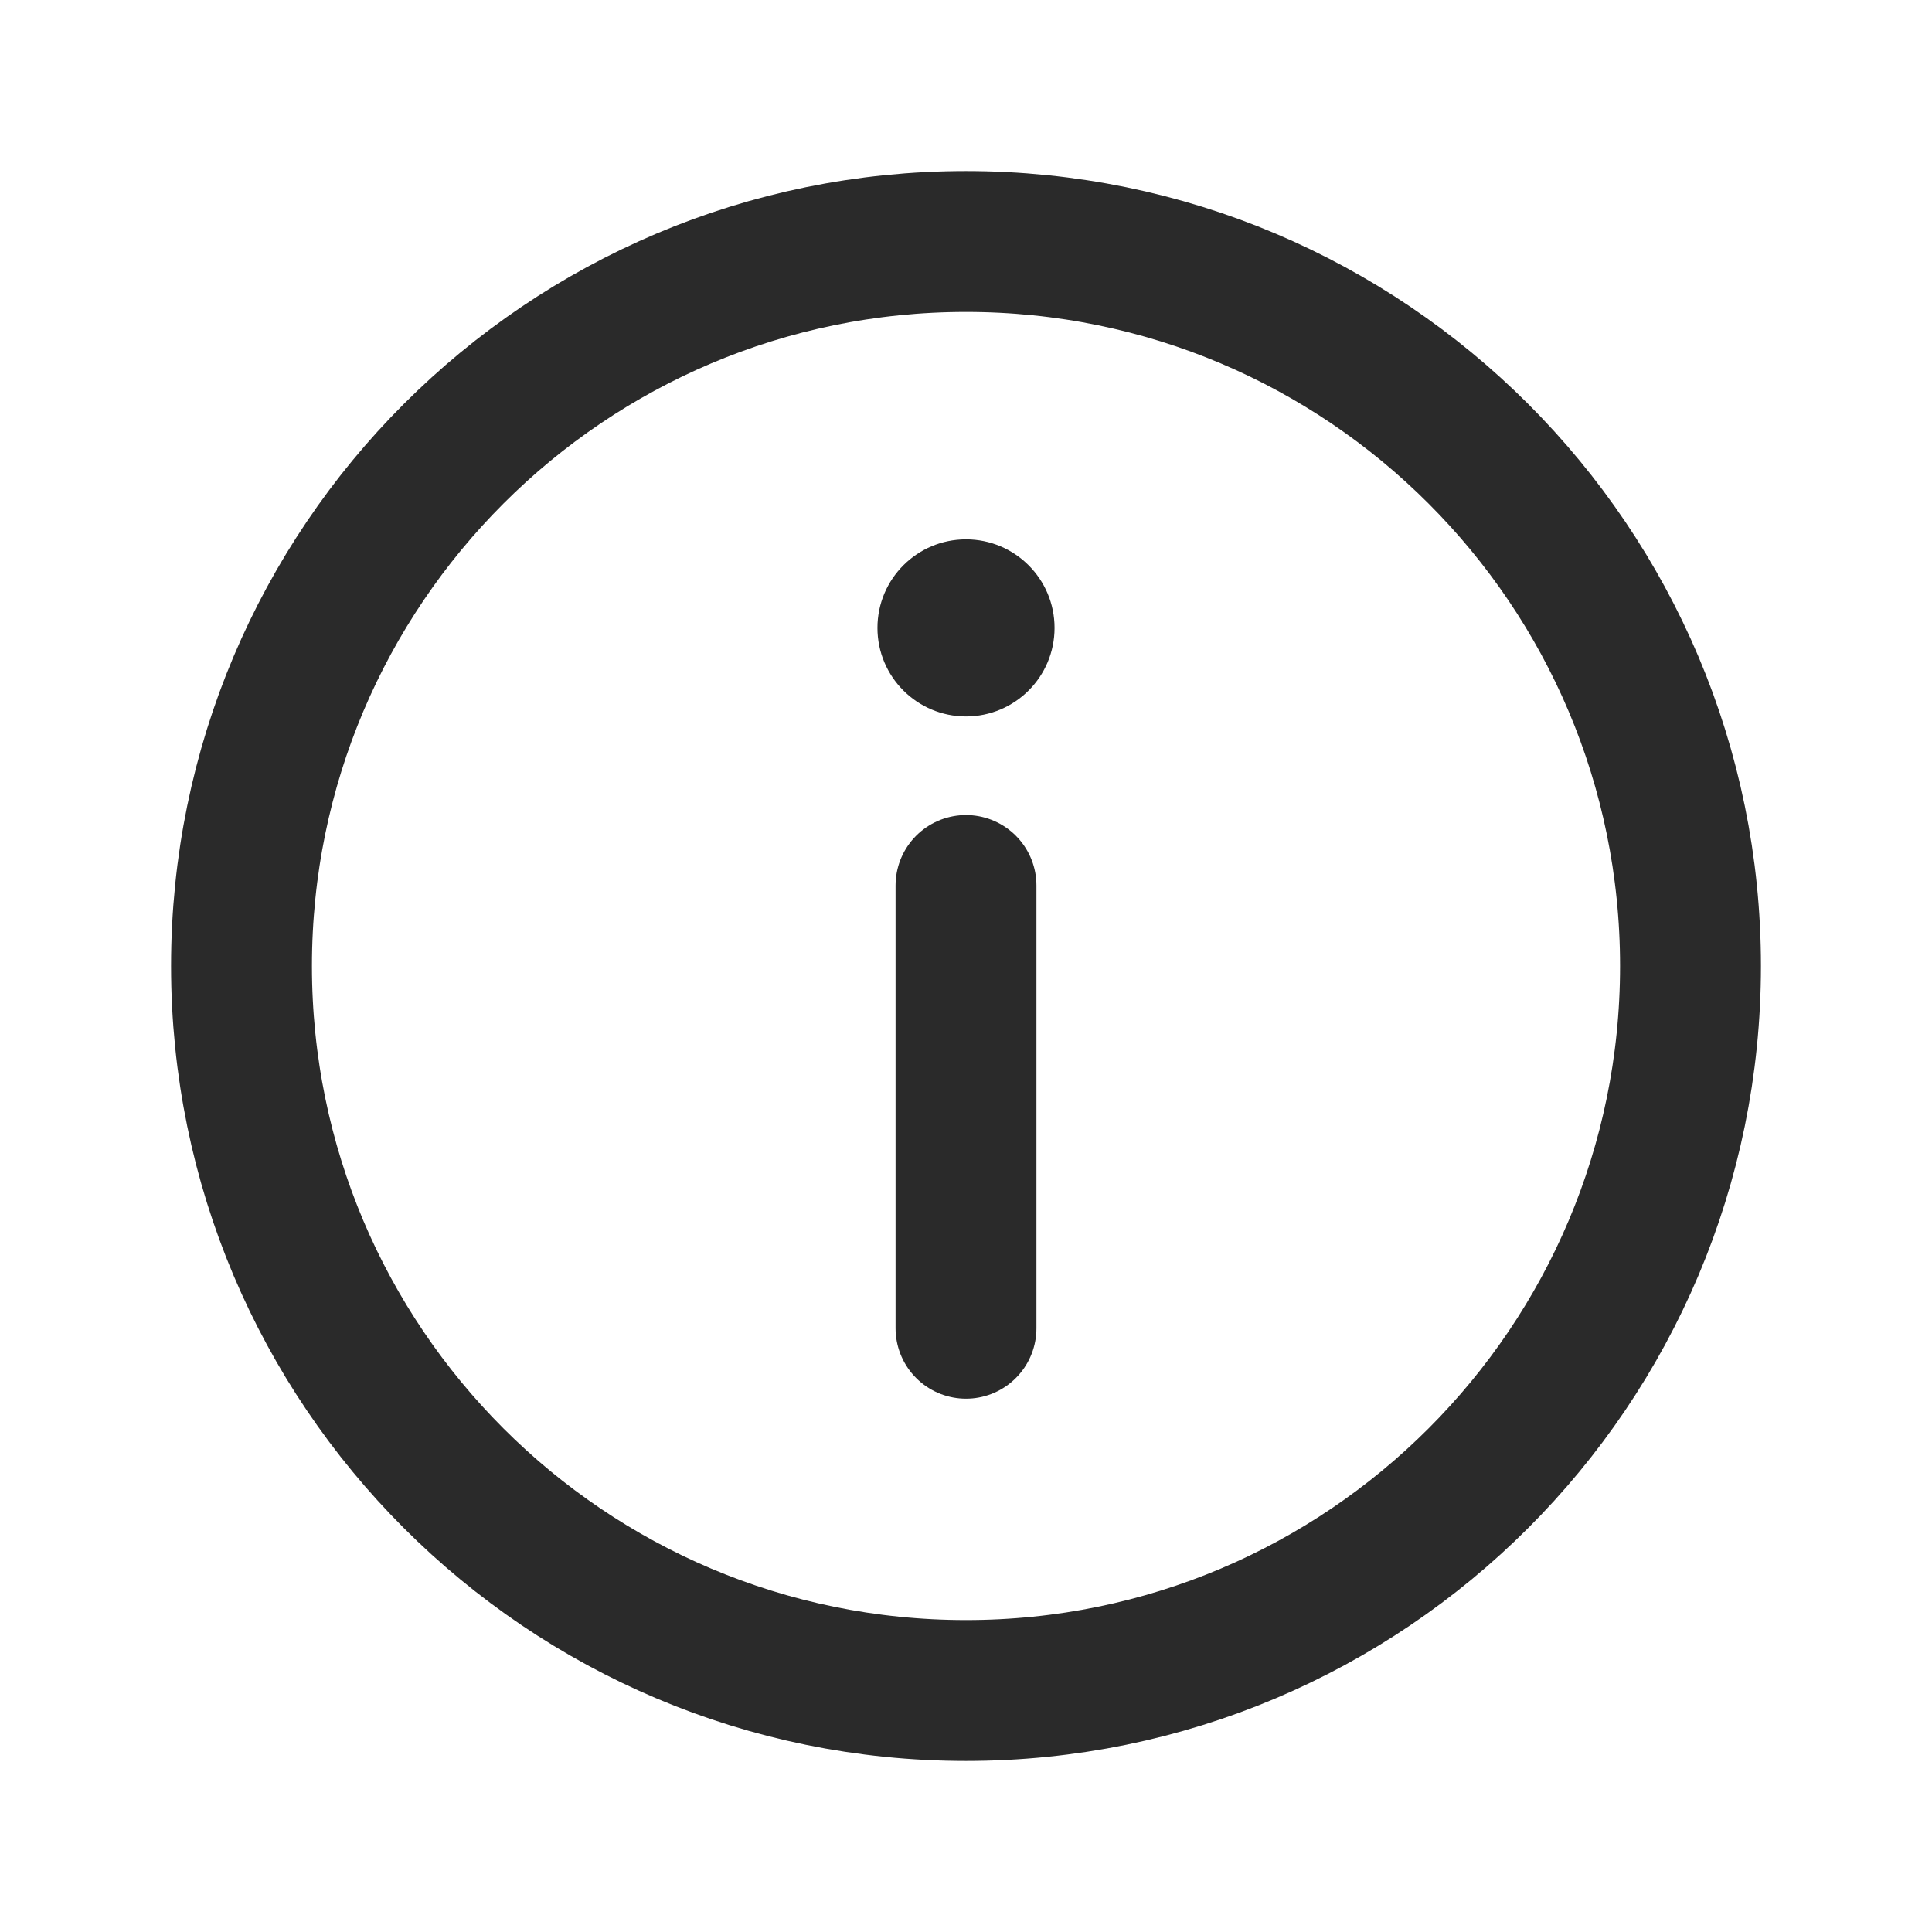
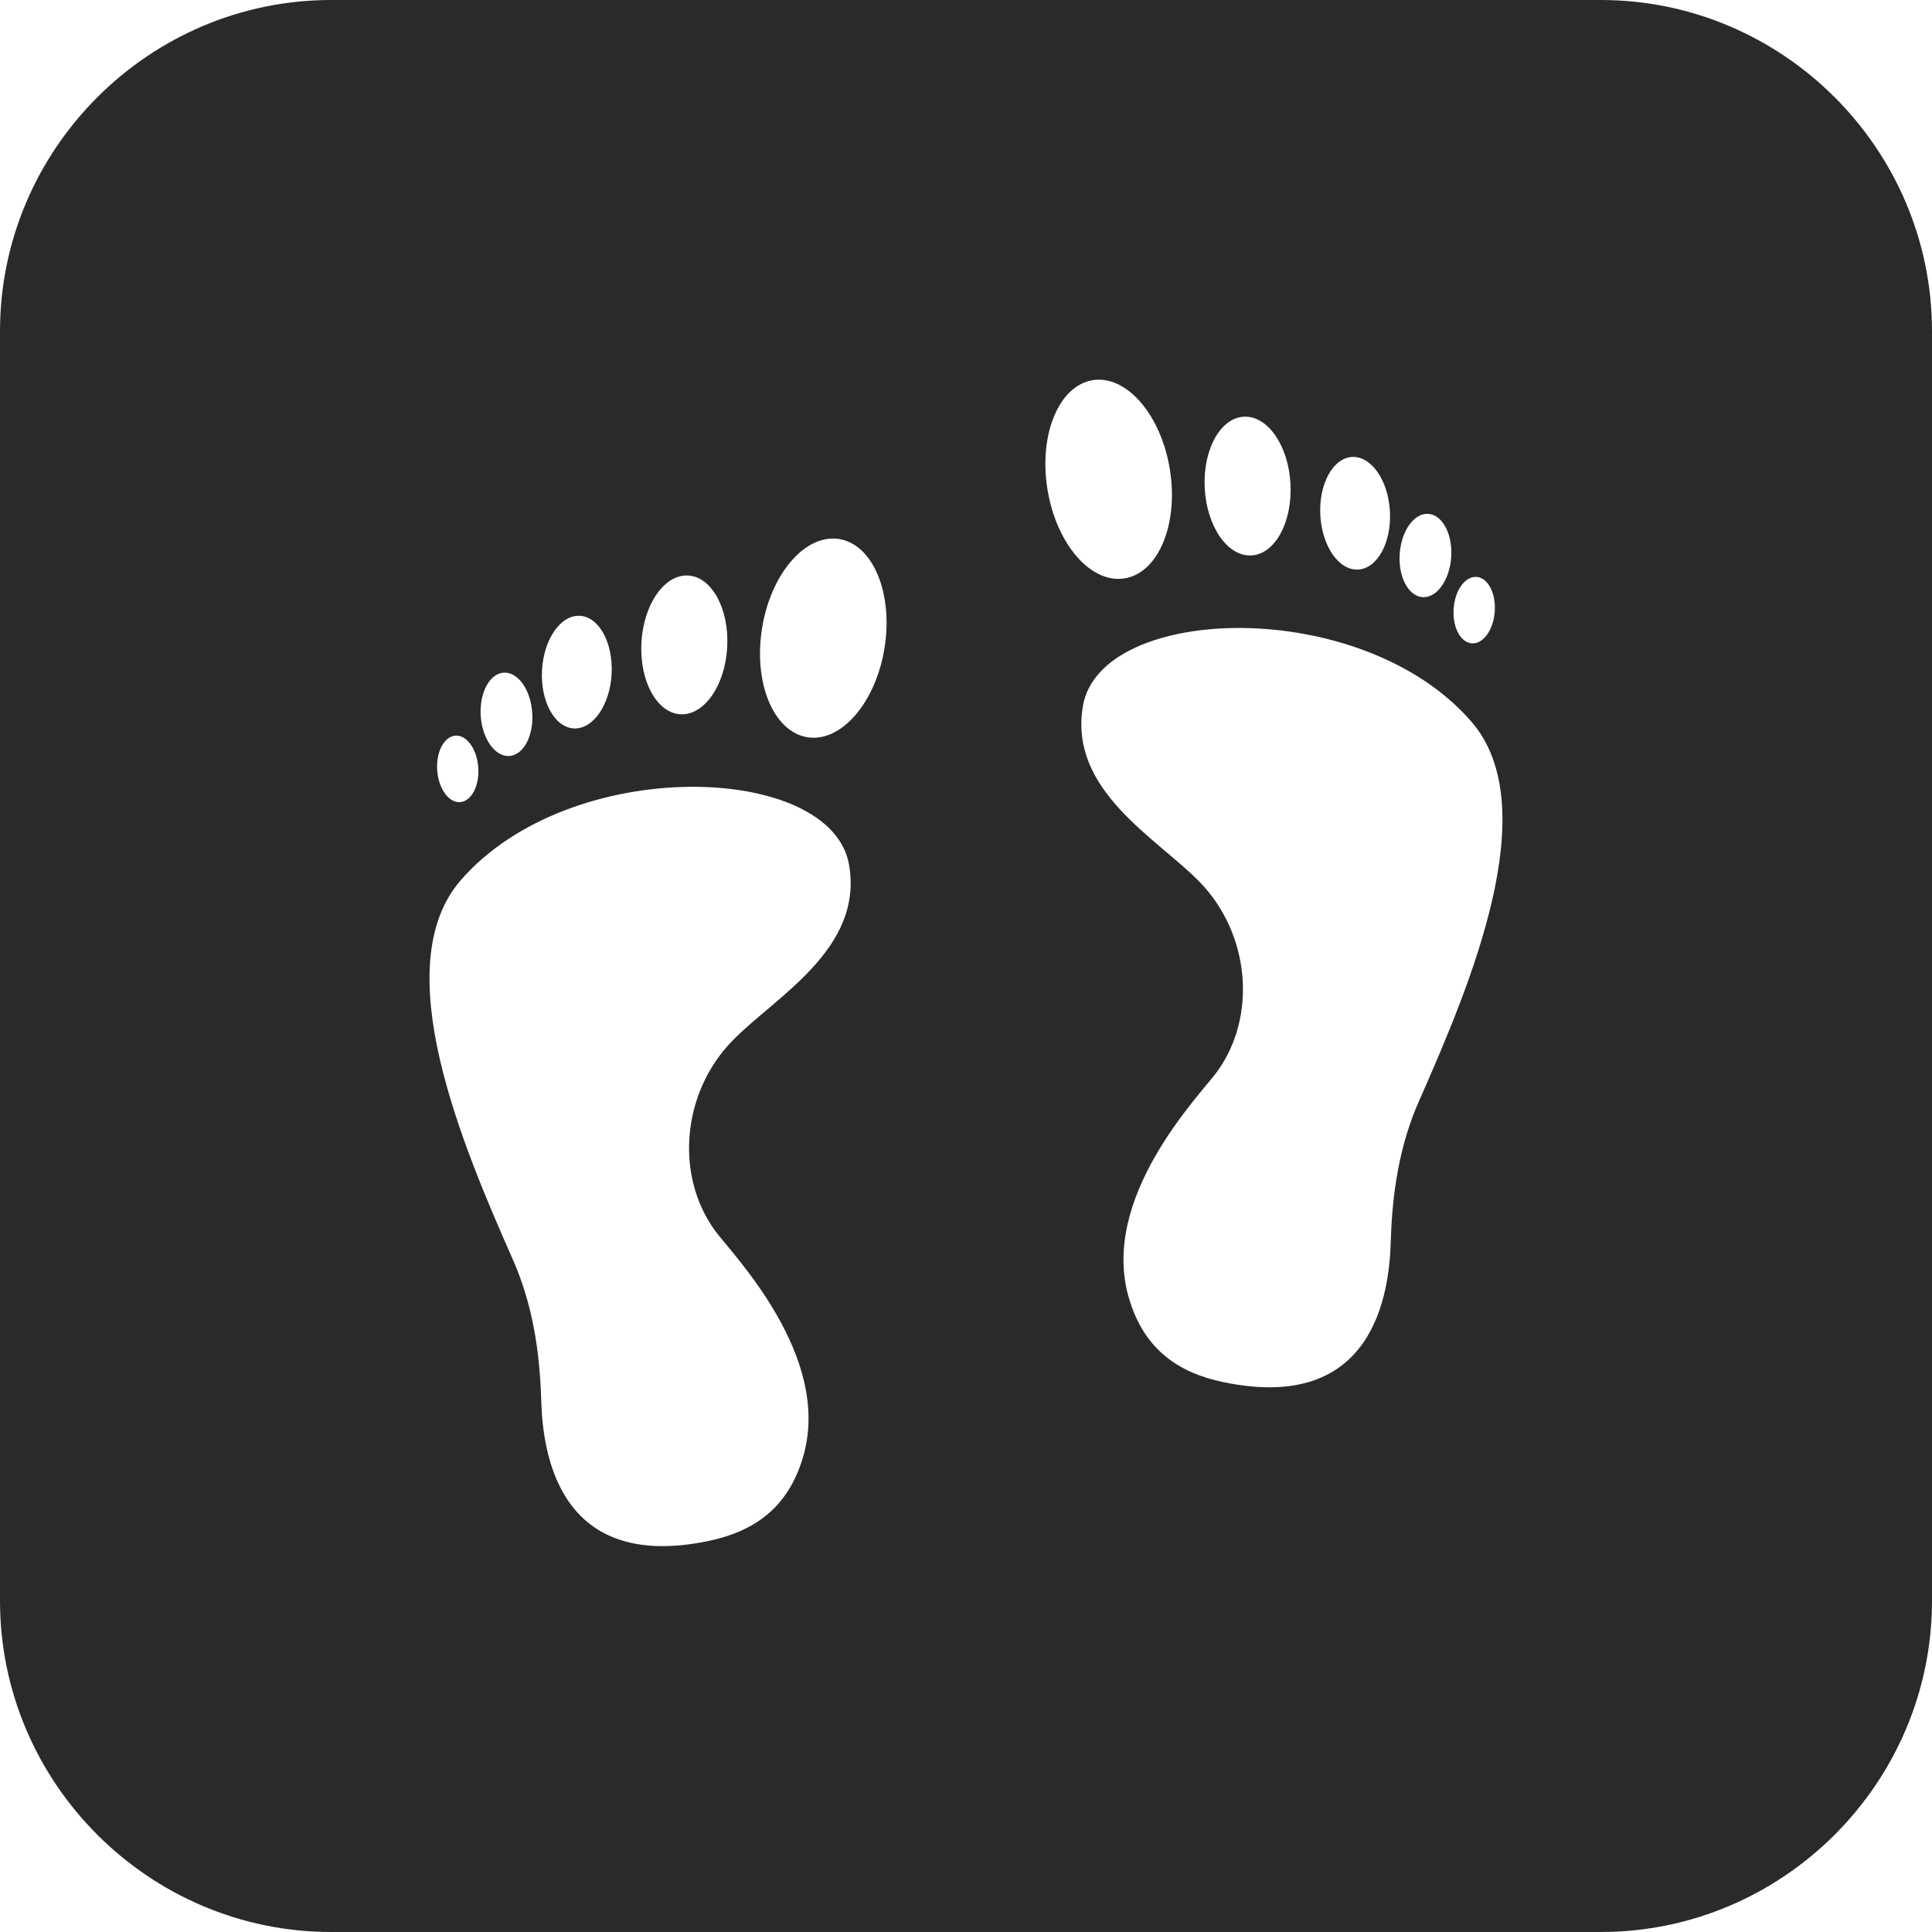
- <svg xmlns="http://www.w3.org/2000/svg" width="24" height="24" viewBox="0 0 24 24" fill="none" stroke-width="1.75" stroke-linecap="round" stroke-linejoin="round">
-   <circle cx="12" cy="12" r="9" stroke="#2A2A2A" />
-   <path d="M12 11 V16.5" stroke="#2A2A2A" />
-   <circle cx="12" cy="7.8" r="1.1" fill="#2A2A2A" stroke="none" />
+ <svg xmlns="http://www.w3.org/2000/svg" version="1.1" id="Capa_1" x="0px" y="0px" viewBox="0 0 125.26 125.26" style="enable-background:new 0 0 125.26 125.26;" xml:space="preserve" width="512px" height="512px">
+   <g>
+     <g>
+       <path d="M103.787,0H21.473C9.663,0,0,9.663,0,21.473v82.314c0,11.81,9.663,21.473,21.473,21.473h82.314   c11.81,0,21.473-9.663,21.473-21.473V21.473C125.26,9.663,115.597,0,103.787,0z M95.731,37.403c0.737,0.05,1.263,1.059,1.181,2.244   c-0.086,1.192-0.748,2.115-1.485,2.065c-0.737-0.054-1.267-1.059-1.181-2.251C94.328,38.269,94.993,37.352,95.731,37.403z    M92.606,33.316c0.923,0.068,1.585,1.328,1.482,2.817c-0.107,1.492-0.938,2.648-1.861,2.584c-0.92-0.068-1.582-1.328-1.478-2.813   C90.856,34.403,91.69,33.251,92.606,33.316z M87.66,29.626c1.245-0.068,2.348,1.514,2.455,3.529   c0.111,2.015-0.812,3.704-2.058,3.772c-1.249,0.072-2.348-1.51-2.455-3.529C85.495,31.387,86.415,29.697,87.66,29.626z    M80.642,27.017c1.535-0.086,2.892,1.857,3.024,4.345c0.136,2.487-0.995,4.567-2.534,4.649c-1.535,0.082-2.888-1.861-3.024-4.345   C77.972,29.182,79.107,27.099,80.642,27.017z M44.614,37.313c1.535,0.082,2.67,2.165,2.534,4.649   c-0.136,2.487-1.492,4.427-3.028,4.348c-1.535-0.082-2.67-2.162-2.534-4.653C41.726,39.171,43.082,37.227,44.614,37.313z    M37.596,39.926c1.245,0.068,2.165,1.754,2.058,3.772c-0.107,2.018-1.21,3.597-2.455,3.529c-1.245-0.072-2.165-1.757-2.058-3.772   C35.252,41.436,36.35,39.858,37.596,39.926z M32.65,43.612c0.92-0.064,1.754,1.092,1.857,2.588   c0.107,1.489-0.558,2.749-1.478,2.813c-0.92,0.068-1.754-1.092-1.861-2.584C31.068,44.94,31.73,43.676,32.65,43.612z    M29.526,47.695c0.737-0.05,1.399,0.873,1.482,2.061c0.086,1.192-0.444,2.197-1.177,2.251c-0.734,0.054-1.399-0.873-1.485-2.061   C28.262,48.758,28.788,47.753,29.526,47.695z M47.456,67.504c-3.199,3.303-3.736,8.636-1.102,12.279   c1.102,1.51,7.659,8.145,5.705,14.702c-0.984,3.328-3.217,4.817-6.138,5.426c-9.702,2.015-10.733-5.687-10.83-9.101   c-0.093-3.207-0.569-6.324-1.89-9.258c-3.246-7.369-8.156-18.907-3.335-24.476c7.108-8.199,24.028-7.63,25.181-1.016   C56.002,61.567,50.218,64.648,47.456,67.504z M57.348,42.016c-0.573,3.543-2.813,6.138-5.003,5.783   c-2.194-0.358-3.507-3.514-2.938-7.065c0.569-3.55,2.813-6.138,5-5.787C56.603,35.302,57.917,38.465,57.348,42.016z M67.909,31.712   c-0.569-3.543,0.744-6.71,2.938-7.065c2.19-0.347,4.431,2.244,5,5.787c0.573,3.55-0.741,6.714-2.935,7.065   C70.722,37.857,68.481,35.266,67.909,31.712z M92.059,71.255c-1.324,2.935-1.797,6.048-1.89,9.255   c-0.1,3.418-1.127,11.116-10.83,9.105c-2.92-0.608-5.15-2.097-6.138-5.426c-1.954-6.556,4.606-13.195,5.705-14.702   c2.638-3.643,2.094-8.976-1.102-12.279c-2.763-2.86-8.546-5.937-7.591-11.449c1.149-6.61,18.07-7.179,25.181,1.024   C100.211,52.348,95.301,63.89,92.059,71.255z" data-original="#010002" class="active-path" data-old_color="#010002" fill="#2A2A2A" />
+     </g>
+   </g>
</svg>
